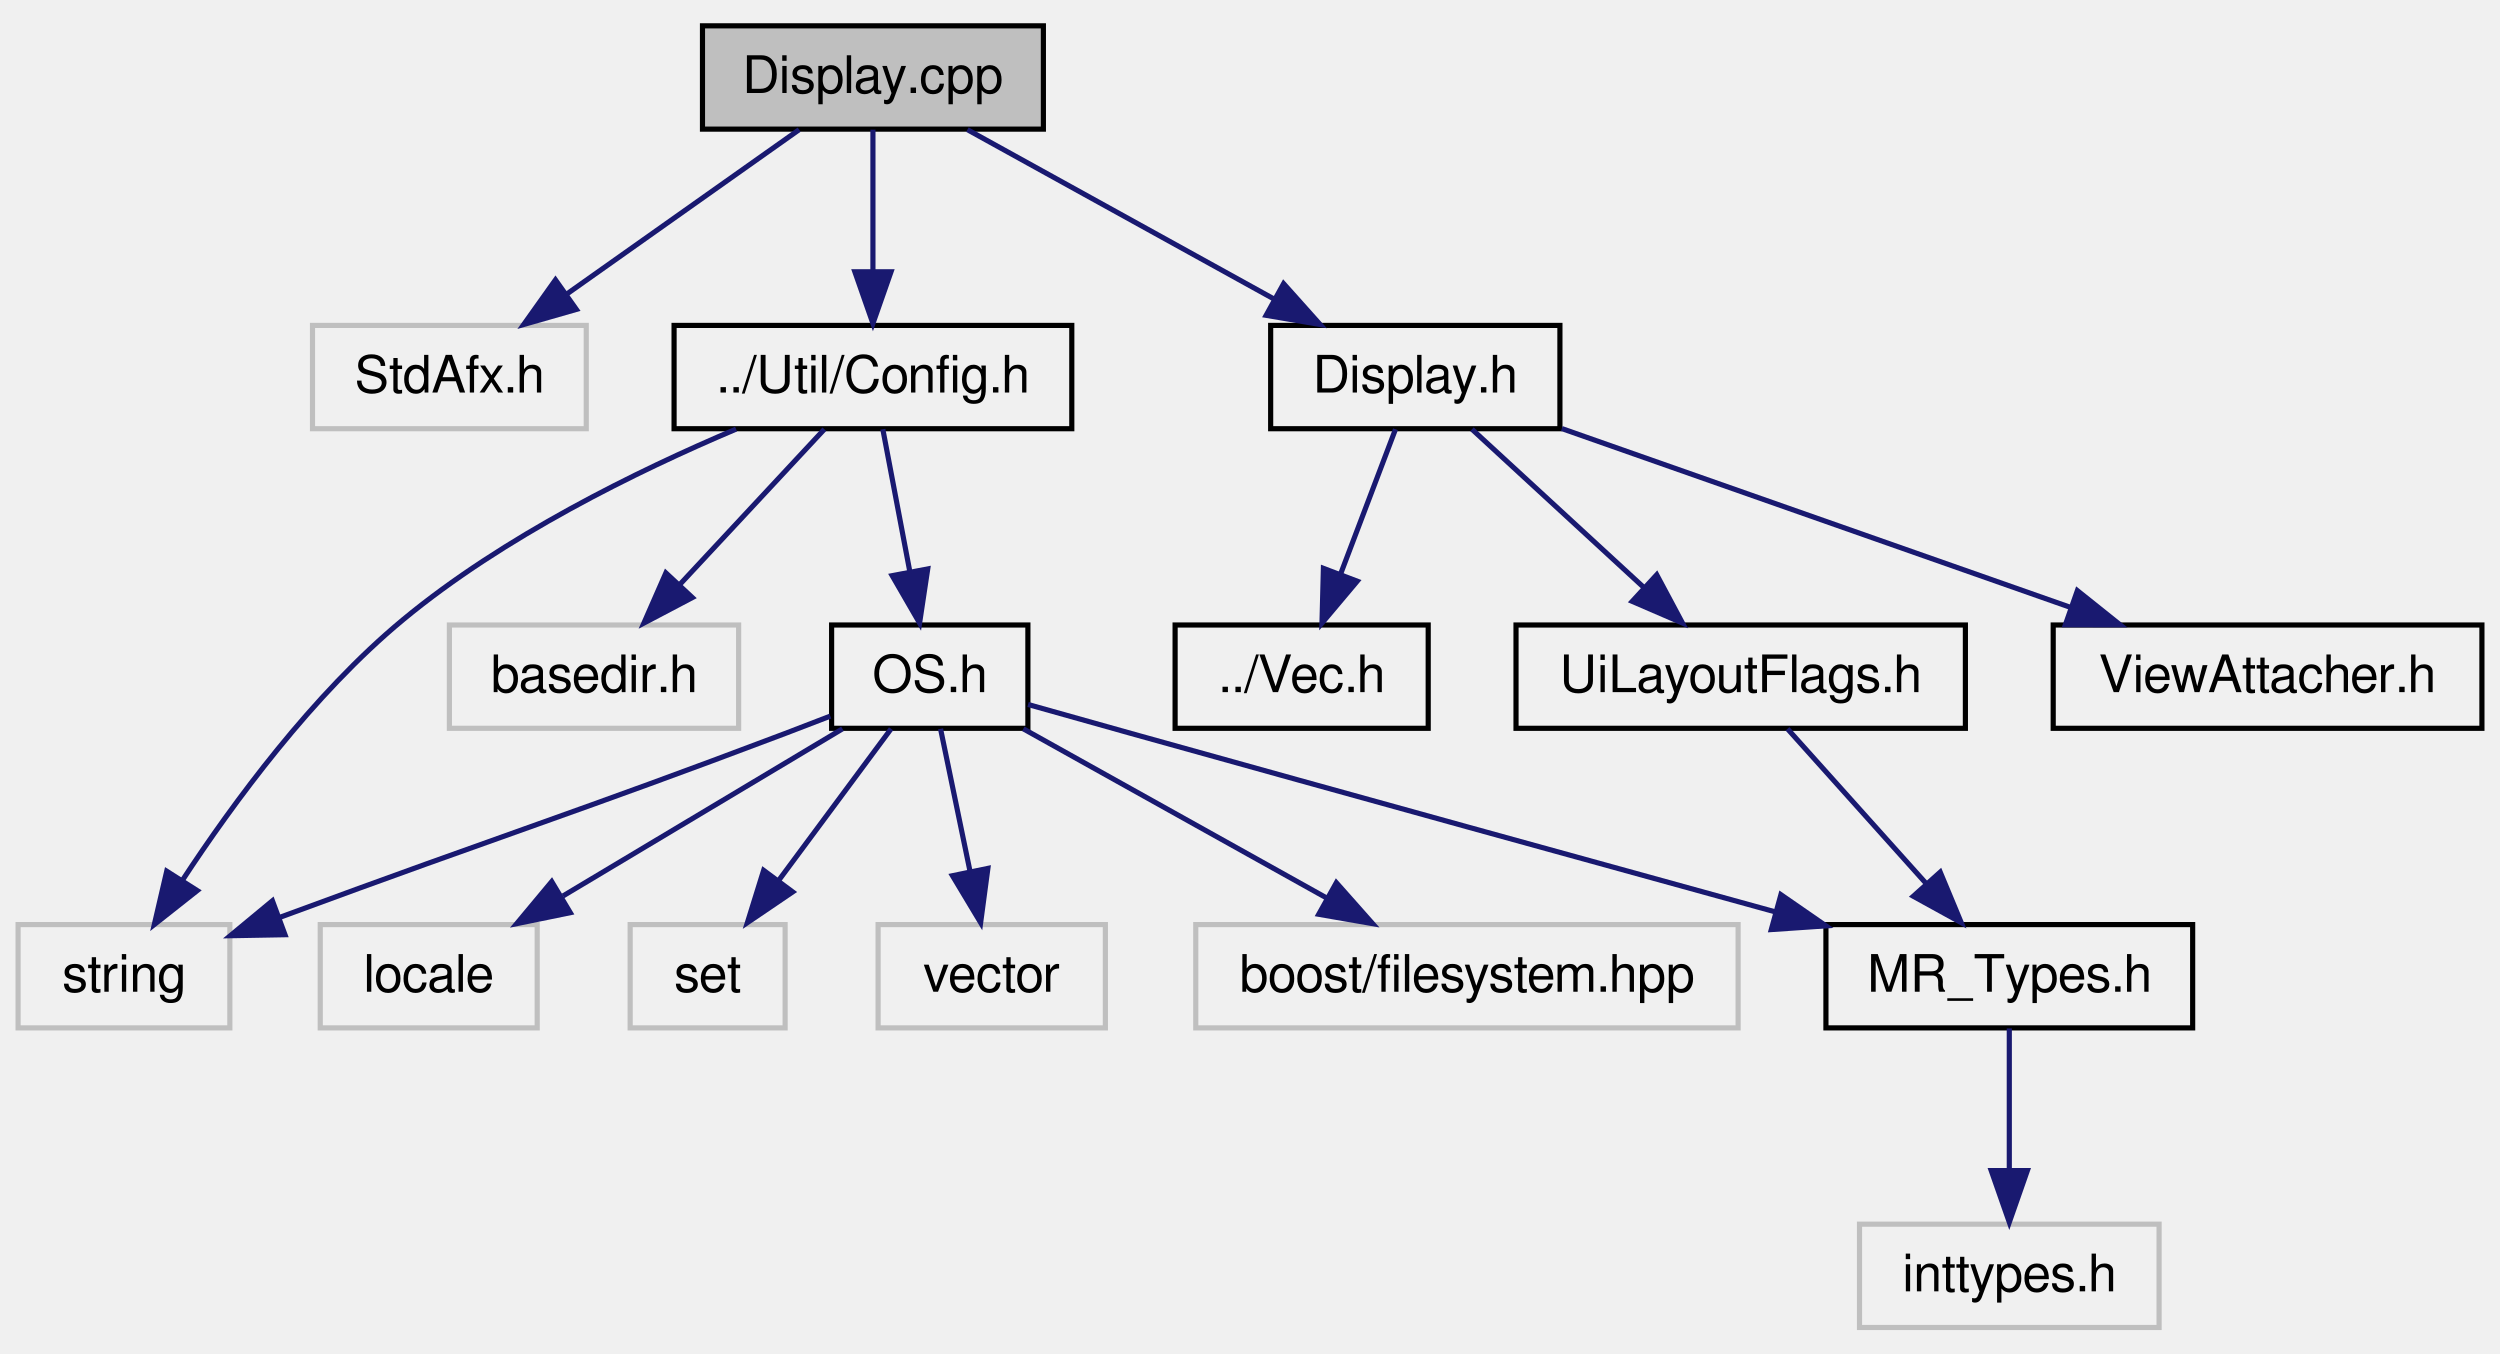
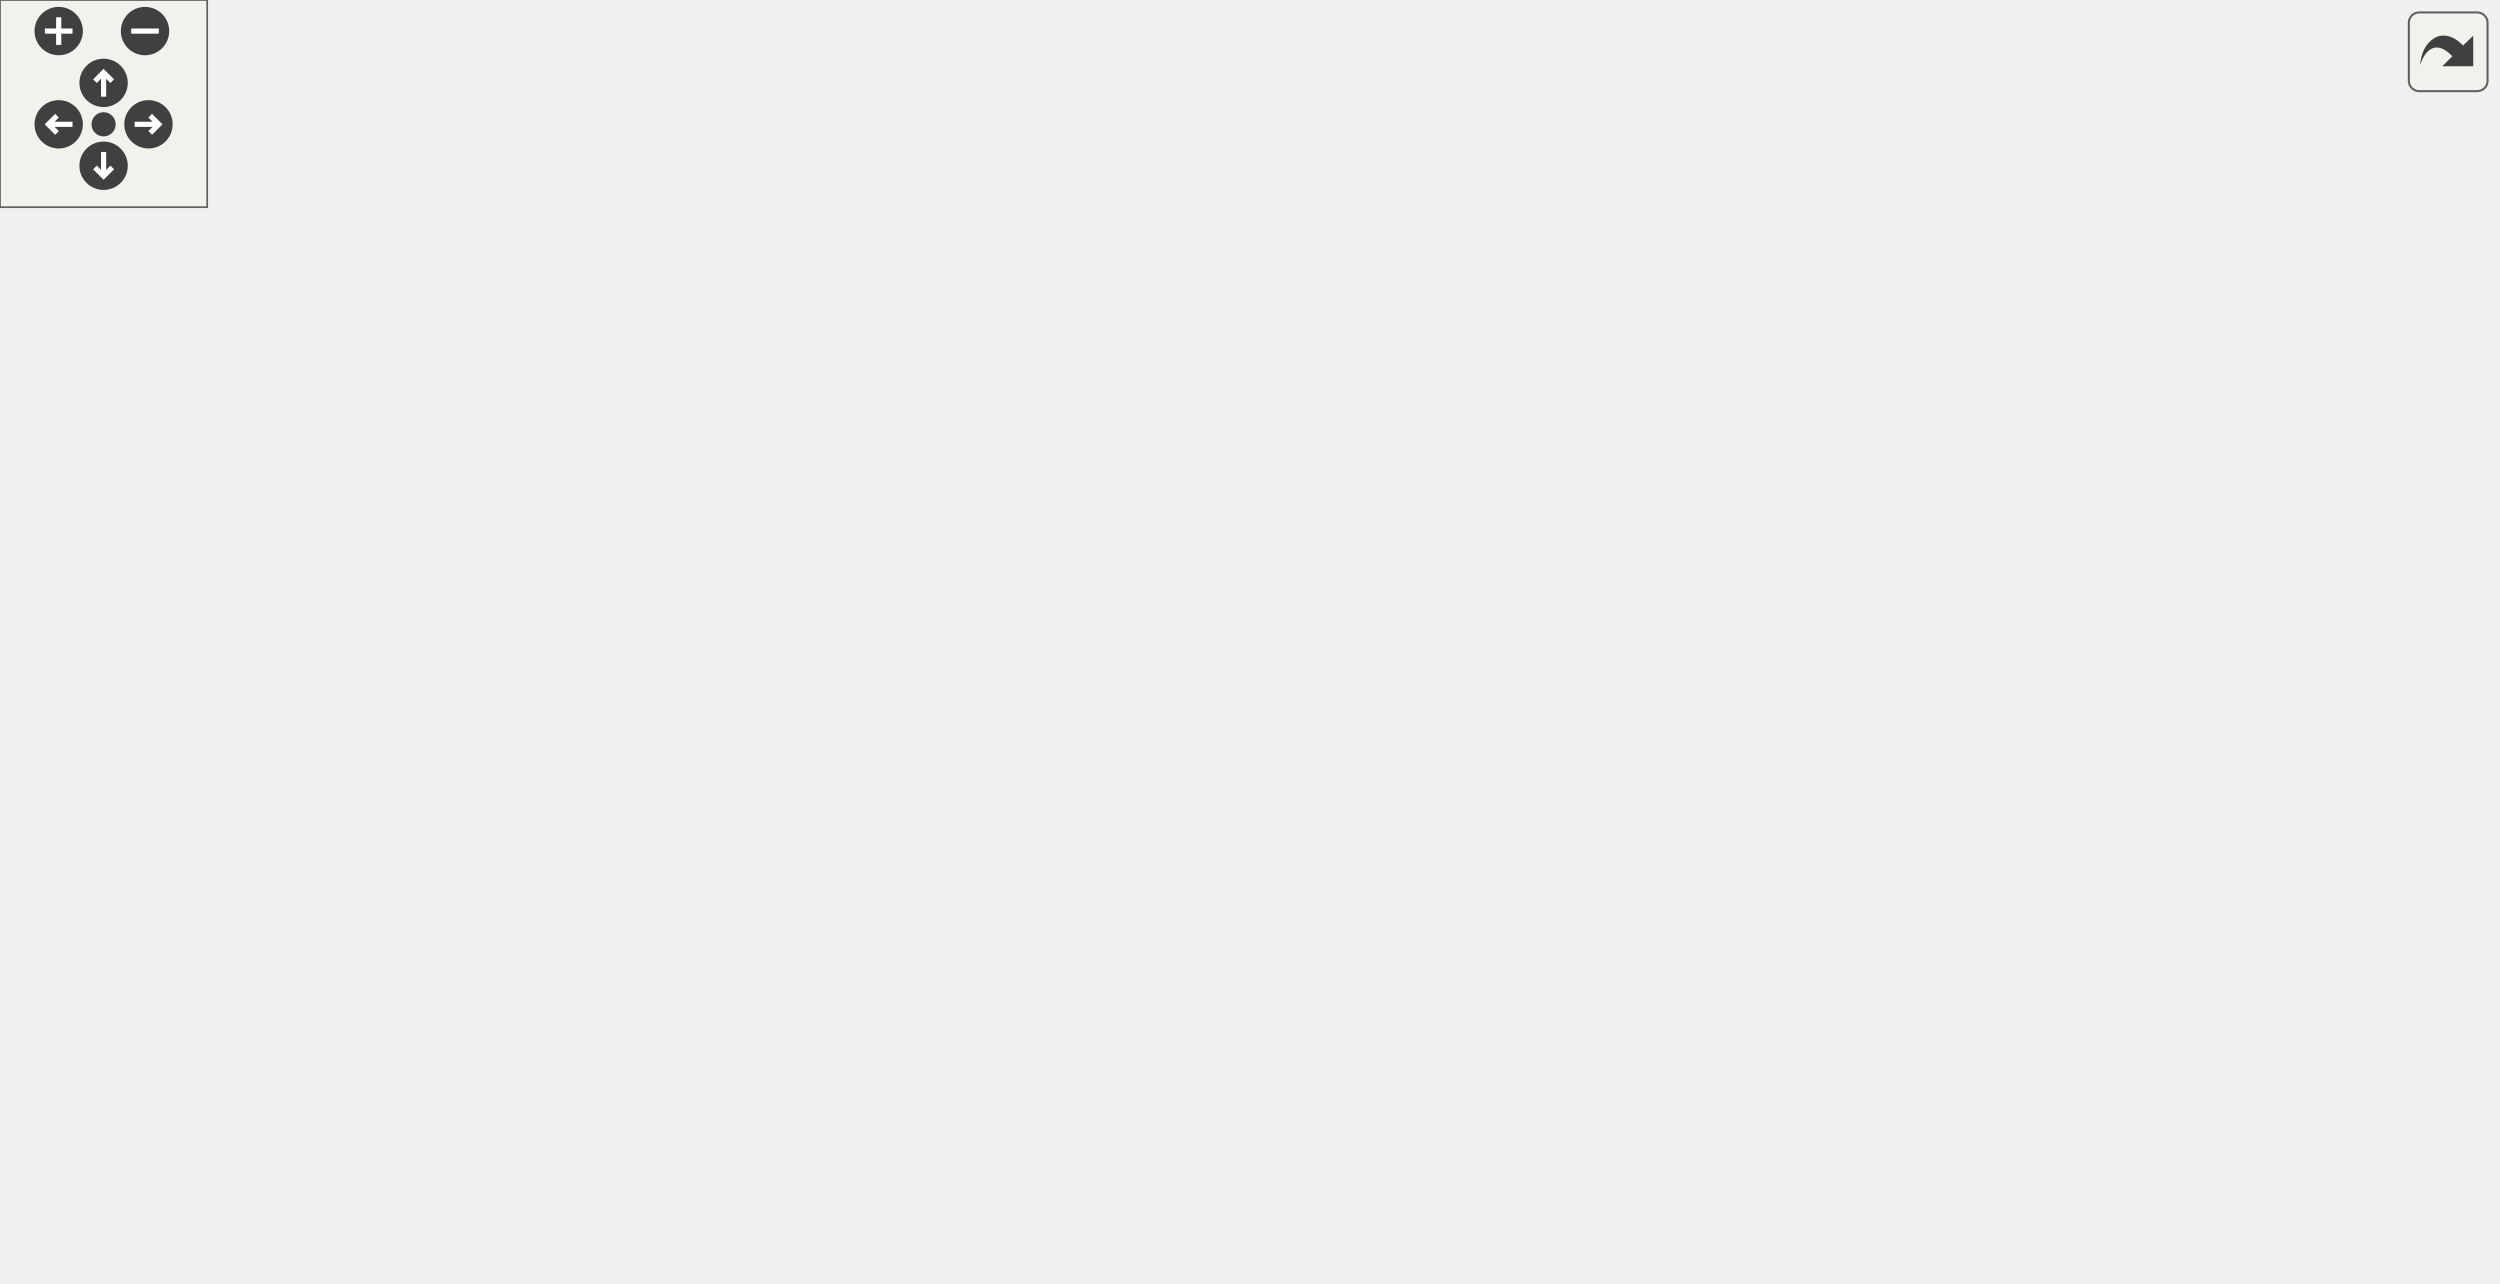
- <svg xmlns="http://www.w3.org/2000/svg" xmlns:xlink="http://www.w3.org/1999/xlink" width="484pt" height="262pt" viewBox="0.00 0.00 484.00 262.00">
-   <g id="graph1" class="graph" transform="scale(1 1) rotate(0) translate(4 258)">
-     <g id="node1" class="node">
-       <polygon fill="#bfbfbf" stroke="black" points="132,-233 132,-253 198,-253 198,-233 132,-233" />
-       <text text-anchor="middle" x="165" y="-240" font-family="FreeSans" font-size="10.00">Display.cpp</text>
-     </g>
-     <g id="node3" class="node">
-       <polygon fill="none" stroke="#bfbfbf" points="56.5,-175 56.5,-195 109.5,-195 109.5,-175 56.5,-175" />
-       <text text-anchor="middle" x="83" y="-182" font-family="FreeSans" font-size="10.00">StdAfx.h</text>
-     </g>
-     <g id="edge2" class="edge">
-       <path fill="none" stroke="midnightblue" d="M150.717,-232.897C138.329,-224.135 120.178,-211.297 105.785,-201.116" />
-       <polygon fill="midnightblue" stroke="midnightblue" points="107.58,-198.099 97.395,-195.182 103.538,-203.814 107.58,-198.099" />
-     </g>
-     <g id="node5" class="node">
-       <a xlink:href="_config_8h.html" target="_top" xlink:title="../Util/Config.h">
-         <polygon fill="none" stroke="black" points="126.5,-175 126.5,-195 203.5,-195 203.5,-175 126.5,-175" />
-         <text text-anchor="middle" x="165" y="-182" font-family="FreeSans" font-size="10.00">../Util/Config.h</text>
+ <svg xmlns="http://www.w3.org/2000/svg" xmlns:xlink="http://www.w3.org/1999/xlink" id="main" version="1.1" xml:space="preserve">
+   <defs>
+     <circle id="rim" cx="0" cy="0" r="7" />
+     <circle id="rim2" cx="0" cy="0" r="3.5" />
+     <g id="zoomPlus">
+       <use xlink:href="#rim" fill="#404040">
+         <set attributeName="fill" to="#808080" begin="zoomplus.mouseover" end="zoomplus.mouseout" />
+       </use>
+       <path d="M-4,0h8M0,-4v8" fill="none" stroke="white" stroke-width="1.5" pointer-events="none" />
+     </g>
+     <g id="zoomMin">
+       <use xlink:href="#rim" fill="#404040">
+         <set attributeName="fill" to="#808080" begin="zoomminus.mouseover" end="zoomminus.mouseout" />
+       </use>
+       <path d="M-4,0h8" fill="none" stroke="white" stroke-width="1.5" pointer-events="none" />
+     </g>
+     <g id="dirArrow">
+       <path fill="none" stroke="white" stroke-width="1.5" d="M0,-3.0v7 M-2.5,-0.5L0,-3.0L2.5,-0.5" />
+     </g>
+     <g id="resetDef">
+       <use xlink:href="#rim2" fill="#404040">
+         <set attributeName="fill" to="#808080" begin="reset.mouseover" end="reset.mouseout" />
+       </use>
+     </g>
+   </defs>
+   <svg id="graph" class="graph">
+     <g id="viewport">
+       <g id="node1" class="node">
+         <polygon fill="#bfbfbf" stroke="black" points="100,-291 100,-311 166,-311 166,-291 100,-291" />
+         <text text-anchor="middle" x="133" y="-298" font-family="FreeSans" font-size="10.00">Display.cpp</text>
+       </g>
+       <g id="node3" class="node">
+         <polygon fill="none" stroke="#bfbfbf" points="24.5,-233 24.5,-253 77.5,-253 77.5,-233 24.5,-233" />
+         <text text-anchor="middle" x="51" y="-240" font-family="FreeSans" font-size="10.00">StdAfx.h</text>
+       </g>
+       <g id="edge2" class="edge">
+         <path fill="none" stroke="midnightblue" d="M118.717,-290.897C106.329,-282.135 88.178,-269.297 73.785,-259.116" />
+         <polygon fill="midnightblue" stroke="midnightblue" points="75.58,-256.099 65.395,-253.182 71.538,-261.814 75.58,-256.099" />
+       </g>
+       <g id="node5" class="node">
+         <a xlink:href="_config_8h.html" target="_top" xlink:title="../Util/Config.h">
+           <polygon fill="none" stroke="black" points="94.5,-233 94.5,-253 171.5,-253 171.5,-233 94.5,-233" />
+           <text text-anchor="middle" x="133" y="-240" font-family="FreeSans" font-size="10.00">../Util/Config.h</text>
+         </a>
+       </g>
+       <g id="edge4" class="edge">
+         <path fill="none" stroke="midnightblue" d="M133,-290.897C133,-283.339 133,-272.748 133,-263.446" />
+         <polygon fill="midnightblue" stroke="midnightblue" points="136.5,-263.378 133,-253.378 129.5,-263.378 136.5,-263.378" />
+       </g>
+       <g id="node26" class="node">
+         <a xlink:href="_display_8h.html" target="_top" xlink:title="Display.h">
+           <polygon fill="none" stroke="black" points="433,-233 433,-253 489,-253 489,-233 433,-233" />
+           <text text-anchor="middle" x="461" y="-240" font-family="FreeSans" font-size="10.00">Display.h</text>
+         </a>
+       </g>
+       <g id="edge26" class="edge">
+         <path fill="none" stroke="midnightblue" d="M166.255,-295.119C227.503,-284.289 357.79,-261.251 422.655,-249.781" />
+         <polygon fill="midnightblue" stroke="midnightblue" points="423.619,-253.164 432.857,-247.977 422.4,-246.271 423.619,-253.164" />
+       </g>
+       <g id="node7" class="node">
+         <polygon fill="none" stroke="#bfbfbf" points="-0.5,-117 -0.5,-137 40.5,-137 40.5,-117 -0.5,-117" />
+         <text text-anchor="middle" x="20" y="-124" font-family="FreeSans" font-size="10.00">string</text>
+       </g>
+       <g id="edge6" class="edge">
+         <path fill="none" stroke="midnightblue" d="M113.561,-232.936C98.532,-224.493 77.853,-211.367 63,-196 48.813,-181.322 36.932,-161.207 29.279,-146.482" />
+         <polygon fill="midnightblue" stroke="midnightblue" points="32.282,-144.662 24.68,-137.282 26.021,-147.792 32.282,-144.662" />
+       </g>
+       <g id="node9" class="node">
+         <polygon fill="none" stroke="#bfbfbf" points="72,-175 72,-195 128,-195 128,-175 72,-175" />
+         <text text-anchor="middle" x="100" y="-182" font-family="FreeSans" font-size="10.00">basedir.h</text>
+       </g>
+       <g id="edge8" class="edge">
+         <path fill="none" stroke="midnightblue" d="M127.252,-232.897C122.765,-225.01 116.398,-213.821 110.947,-204.24" />
+         <polygon fill="midnightblue" stroke="midnightblue" points="113.892,-202.338 105.904,-195.378 107.808,-205.8 113.892,-202.338" />
+       </g>
+       <g id="node11" class="node">
+         <a xlink:href="_o_s_8h.html" target="_top" xlink:title="OS.h">
+           <polygon fill="none" stroke="black" points="146,-175 146,-195 184,-195 184,-175 146,-175" />
+           <text text-anchor="middle" x="165" y="-182" font-family="FreeSans" font-size="10.00">OS.h</text>
+         </a>
+       </g>
+       <g id="edge10" class="edge">
+         <path fill="none" stroke="midnightblue" d="M138.574,-232.897C142.925,-225.01 149.099,-213.821 154.385,-204.24" />
+         <polygon fill="midnightblue" stroke="midnightblue" points="157.508,-205.824 159.274,-195.378 151.379,-202.443 157.508,-205.824" />
+       </g>
+       <g id="edge16" class="edge">
+         <path fill="none" stroke="midnightblue" d="M145.745,-177.298C121.35,-167.54 79.031,-150.612 50.29,-139.116" />
+         <polygon fill="midnightblue" stroke="midnightblue" points="51.327,-135.761 40.742,-135.297 48.727,-142.261 51.327,-135.761" />
+       </g>
+       <g id="node13" class="node">
+         <polygon fill="none" stroke="#bfbfbf" points="58,-117 58,-137 100,-137 100,-117 58,-117" />
+         <text text-anchor="middle" x="79" y="-124" font-family="FreeSans" font-size="10.00">locale</text>
+       </g>
+       <g id="edge12" class="edge">
+         <path fill="none" stroke="midnightblue" d="M150.02,-174.897C136.905,-166.052 117.632,-153.054 102.471,-142.829" />
+         <polygon fill="midnightblue" stroke="midnightblue" points="104.345,-139.871 94.097,-137.182 100.431,-145.675 104.345,-139.871" />
+       </g>
+       <g id="node15" class="node">
+         <polygon fill="none" stroke="#bfbfbf" points="118,-117 118,-137 148,-137 148,-117 118,-117" />
+         <text text-anchor="middle" x="133" y="-124" font-family="FreeSans" font-size="10.00">set</text>
+       </g>
+       <g id="edge14" class="edge">
+         <path fill="none" stroke="midnightblue" d="M159.426,-174.897C155.075,-167.01 148.901,-155.821 143.615,-146.24" />
+         <polygon fill="midnightblue" stroke="midnightblue" points="146.621,-144.443 138.726,-137.378 140.492,-147.824 146.621,-144.443" />
+       </g>
+       <g id="node18" class="node">
+         <polygon fill="none" stroke="#bfbfbf" points="166,-117 166,-137 210,-137 210,-117 166,-117" />
+         <text text-anchor="middle" x="188" y="-124" font-family="FreeSans" font-size="10.00">vector</text>
+       </g>
+       <g id="edge18" class="edge">
+         <path fill="none" stroke="midnightblue" d="M169.006,-174.897C172.069,-167.175 176.387,-156.286 180.132,-146.841" />
+         <polygon fill="midnightblue" stroke="midnightblue" points="183.452,-147.964 183.885,-137.378 176.945,-145.383 183.452,-147.964" />
+       </g>
+       <g id="node20" class="node">
+         <polygon fill="none" stroke="#bfbfbf" points="227.5,-117 227.5,-137 332.5,-137 332.5,-117 227.5,-117" />
+         <text text-anchor="middle" x="280" y="-124" font-family="FreeSans" font-size="10.00">boost/filesystem.hpp</text>
+       </g>
+       <g id="edge20" class="edge">
+         <path fill="none" stroke="midnightblue" d="M184.248,-175.292C202.436,-166.119 229.967,-152.234 250.847,-141.703" />
+         <polygon fill="midnightblue" stroke="midnightblue" points="252.563,-144.758 259.915,-137.13 249.41,-138.508 252.563,-144.758" />
+       </g>
+       <g id="node22" class="node">
+         <a xlink:href="_m_r___types_8h.html" target="_top" xlink:title="MR_Types.h">
+           <polygon fill="none" stroke="black" points="426.5,-59 426.5,-79 497.5,-79 497.5,-59 426.5,-59" />
+           <text text-anchor="middle" x="462" y="-66" font-family="FreeSans" font-size="10.00">MR_Types.h</text>
+         </a>
+       </g>
+       <g id="edge22" class="edge">
+         <path fill="none" stroke="midnightblue" d="M184.03,-181.631C216.902,-175.44 286.073,-160.763 341,-138 359.028,-130.529 362.065,-125.697 379,-116 397.74,-105.27 418.925,-93.275 435.202,-84.089" />
+         <polygon fill="midnightblue" stroke="midnightblue" points="437.171,-86.997 444.162,-79.036 433.733,-80.9 437.171,-86.997" />
+       </g>
+       <g id="node24" class="node">
+         <polygon fill="none" stroke="#bfbfbf" points="433,-1 433,-21 491,-21 491,-1 433,-1" />
+         <text text-anchor="middle" x="462" y="-8" font-family="FreeSans" font-size="10.00">inttypes.h</text>
+       </g>
+       <g id="edge24" class="edge">
+         <path fill="none" stroke="midnightblue" d="M462,-58.897C462,-51.339 462,-40.748 462,-31.446" />
+         <polygon fill="midnightblue" stroke="midnightblue" points="465.5,-31.378 462,-21.378 458.5,-31.378 465.5,-31.378" />
+       </g>
+       <g id="node28" class="node">
+         <a xlink:href="_vec_8h.html" target="_top" xlink:title="../Vec.h">
+           <polygon fill="none" stroke="black" points="335.5,-175 335.5,-195 384.5,-195 384.5,-175 335.5,-175" />
+           <text text-anchor="middle" x="360" y="-182" font-family="FreeSans" font-size="10.00">../Vec.h</text>
+         </a>
+       </g>
+       <g id="edge28" class="edge">
+         <path fill="none" stroke="midnightblue" d="M443.407,-232.897C427.717,-223.887 404.521,-210.567 386.571,-200.259" />
+         <polygon fill="midnightblue" stroke="midnightblue" points="388.145,-197.126 377.73,-195.182 384.659,-203.197 388.145,-197.126" />
+       </g>
+       <g id="node30" class="node">
+         <a xlink:href="_ui_font_8h.html" target="_top" xlink:title="UiFont.h">
+           <polygon fill="none" stroke="black" points="401.5,-175 401.5,-195 454.5,-195 454.5,-175 401.5,-175" />
+           <text text-anchor="middle" x="428" y="-182" font-family="FreeSans" font-size="10.00">UiFont.h</text>
+         </a>
+       </g>
+       <g id="edge30" class="edge">
+         <path fill="none" stroke="midnightblue" d="M455.252,-232.897C450.765,-225.01 444.398,-213.821 438.947,-204.24" />
+         <polygon fill="midnightblue" stroke="midnightblue" points="441.892,-202.338 433.904,-195.378 435.808,-205.8 441.892,-202.338" />
+       </g>
+       <g id="node35" class="node">
+         <a xlink:href="_color_8h.html" target="_top" xlink:title="Color.h">
+           <polygon fill="none" stroke="black" points="471.5,-175 471.5,-195 518.5,-195 518.5,-175 471.5,-175" />
+           <text text-anchor="middle" x="495" y="-182" font-family="FreeSans" font-size="10.00">Color.h</text>
+         </a>
+       </g>
+       <g id="edge36" class="edge">
+         <path fill="none" stroke="midnightblue" d="M466.922,-232.897C471.546,-225.01 478.105,-213.821 483.721,-204.24" />
+         <polygon fill="midnightblue" stroke="midnightblue" points="486.879,-205.775 488.917,-195.378 480.84,-202.235 486.879,-205.775" />
+       </g>
+       <g id="node41" class="node">
+         <a xlink:href="_ui_layout_flags_8h.html" target="_top" xlink:title="UiLayoutFlags.h">
+           <polygon fill="none" stroke="black" points="535.5,-175 535.5,-195 622.5,-195 622.5,-175 535.5,-175" />
+           <text text-anchor="middle" x="579" y="-182" font-family="FreeSans" font-size="10.00">UiLayoutFlags.h</text>
+         </a>
+       </g>
+       <g id="edge44" class="edge">
+         <path fill="none" stroke="midnightblue" d="M481.554,-232.897C500.221,-223.722 527.983,-210.076 549.105,-199.694" />
+         <polygon fill="midnightblue" stroke="midnightblue" points="550.855,-202.734 558.286,-195.182 547.767,-196.452 550.855,-202.734" />
+       </g>
+       <g id="node44" class="node">
+         <a xlink:href="_view_attacher_8h.html" target="_top" xlink:title="ViewAttacher.h">
+           <polygon fill="none" stroke="black" points="639.5,-175 639.5,-195 722.5,-195 722.5,-175 639.5,-175" />
+           <text text-anchor="middle" x="681" y="-182" font-family="FreeSans" font-size="10.00">ViewAttacher.h</text>
+         </a>
+       </g>
+       <g id="edge48" class="edge">
+         <path fill="none" stroke="midnightblue" d="M489.311,-235.536C525.594,-225.971 589.042,-209.243 632.95,-197.668" />
+         <polygon fill="midnightblue" stroke="midnightblue" points="634.056,-200.996 642.833,-195.062 632.271,-194.227 634.056,-200.996" />
+       </g>
+       <g id="node32" class="node">
+         <a xlink:href="_sel_fmt_8h.html" target="_top" xlink:title="../Util/SelFmt.h">
+           <polygon fill="none" stroke="black" points="387.5,-117 387.5,-137 468.5,-137 468.5,-117 387.5,-117" />
+           <text text-anchor="middle" x="428" y="-124" font-family="FreeSans" font-size="10.00">../Util/SelFmt.h</text>
+         </a>
+       </g>
+       <g id="edge32" class="edge">
+         <path fill="none" stroke="midnightblue" d="M428,-174.897C428,-167.339 428,-156.748 428,-147.446" />
+         <polygon fill="midnightblue" stroke="midnightblue" points="431.5,-147.378 428,-137.378 424.5,-147.378 431.5,-147.378" />
+       </g>
+       <g id="edge34" class="edge">
+         <path fill="none" stroke="midnightblue" d="M433.922,-116.897C438.546,-109.01 445.105,-97.821 450.721,-88.24" />
+         <polygon fill="midnightblue" stroke="midnightblue" points="453.879,-89.775 455.917,-79.378 447.84,-86.235 453.879,-89.775" />
+       </g>
+       <g id="edge40" class="edge">
+         <path fill="none" stroke="midnightblue" d="M492.488,-174.665C489.157,-161.131 482.996,-136.69 477,-116 474.385,-106.976 471.257,-97.057 468.536,-88.666" />
+         <polygon fill="midnightblue" stroke="midnightblue" points="471.82,-87.447 465.376,-79.037 465.169,-89.63 471.82,-87.447" />
+       </g>
+       <g id="edge42" class="edge">
+         <path fill="none" stroke="midnightblue" d="M483.329,-174.897C473.555,-166.435 459.388,-154.172 447.837,-144.172" />
+         <polygon fill="midnightblue" stroke="midnightblue" points="449.839,-141.276 439.988,-137.378 445.258,-146.569 449.839,-141.276" />
+       </g>
+       <g id="node37" class="node">
+         <polygon fill="none" stroke="#bfbfbf" points="523.5,-117 523.5,-137 612.5,-137 612.5,-117 523.5,-117" />
+         <text text-anchor="middle" x="568" y="-124" font-family="FreeSans" font-size="10.00">boost/format.hpp</text>
+       </g>
+       <g id="edge38" class="edge">
+         <path fill="none" stroke="midnightblue" d="M507.716,-174.897C518.469,-166.353 534.102,-153.933 546.753,-143.881" />
+         <polygon fill="midnightblue" stroke="midnightblue" points="549.286,-146.339 554.939,-137.378 544.932,-140.858 549.286,-146.339" />
+       </g>
+       <g id="edge46" class="edge">
+         <path fill="none" stroke="midnightblue" d="M593.069,-174.789C610.382,-160.971 635.773,-135.772 621,-116 607.351,-97.733 549.695,-84.074 507.731,-76.317" />
+         <polygon fill="midnightblue" stroke="midnightblue" points="508.166,-72.839 497.705,-74.519 506.93,-79.729 508.166,-72.839" />
+       </g>
+     </g>
+   </svg>
+   <g id="navigator" transform="translate(0 0)" fill="#404254">
+     <rect fill="#f2f5e9" fill-opacity="0.5" stroke="#606060" stroke-width=".5" x="0" y="0" width="60" height="60" />
+     <use id="zoomplus" xlink:href="#zoomPlus" x="17" y="9" />
+     <use id="zoomminus" xlink:href="#zoomMin" x="42" y="9" />
+     <use id="reset" xlink:href="#resetDef" x="30" y="36" />
+     <g id="arrowUp" xlink:href="#dirArrow" transform="translate(30 24)">
+       <use xlink:href="#rim" fill="#404040">
+         <set attributeName="fill" to="#808080" begin="arrowUp.mouseover" end="arrowUp.mouseout" />
+       </use>
+       <path fill="none" stroke="white" stroke-width="1.5" d="M0,-3.0v7 M-2.5,-0.5L0,-3.0L2.5,-0.5" />
+     </g>
+     <g id="arrowRight" xlink:href="#dirArrow" transform="rotate(90) translate(36 -43)">
+       <use xlink:href="#rim" fill="#404040">
+         <set attributeName="fill" to="#808080" begin="arrowRight.mouseover" end="arrowRight.mouseout" />
+       </use>
+       <path fill="none" stroke="white" stroke-width="1.5" d="M0,-3.0v7 M-2.5,-0.5L0,-3.0L2.5,-0.5" />
+     </g>
+     <g id="arrowDown" xlink:href="#dirArrow" transform="rotate(180) translate(-30 -48)">
+       <use xlink:href="#rim" fill="#404040">
+         <set attributeName="fill" to="#808080" begin="arrowDown.mouseover" end="arrowDown.mouseout" />
+       </use>
+       <path fill="none" stroke="white" stroke-width="1.5" d="M0,-3.0v7 M-2.5,-0.5L0,-3.0L2.5,-0.5" />
+     </g>
+     <g id="arrowLeft" xlink:href="#dirArrow" transform="rotate(270) translate(-36 17)">
+       <use xlink:href="#rim" fill="#404040">
+         <set attributeName="fill" to="#808080" begin="arrowLeft.mouseover" end="arrowLeft.mouseout" />
+       </use>
+       <path fill="none" stroke="white" stroke-width="1.5" d="M0,-3.0v7 M-2.5,-0.5L0,-3.0L2.5,-0.5" />
+     </g>
+   </g>
+   <svg viewBox="0 0 15 15" width="100%" height="30px" preserveAspectRatio="xMaxYMin meet">
+     <g id="arrow_out" transform="scale(0.3 0.3)">
+       <a xlink:href="_display_8cpp__incl_org.svg" target="_base">
+         <rect id="button" ry="5" rx="5" y="6" x="6" height="38" width="38" fill="#f2f5e9" fill-opacity="0.5" stroke="#606060" stroke-width="1.0" />
+         <path id="arrow" d="M 11.5,31.437 C 11.94,20.098 22.043,11.323 32.159,21.979 L 37.069,17.246 C 37.069,17.246 37.088,32 37.088,32 L 22.16,31.978 C 22.16,31.978 26.998,27.14 26.998,27.14 C 18.529,18.264 13.292,25.23 11.5,31.437 z" style="fill:#404040;" />
      </a>
    </g>
-     <g id="edge4" class="edge">
-       <path fill="none" stroke="midnightblue" d="M165,-232.897C165,-225.339 165,-214.748 165,-205.446" />
-       <polygon fill="midnightblue" stroke="midnightblue" points="168.5,-205.378 165,-195.378 161.5,-205.378 168.5,-205.378" />
-     </g>
-     <g id="node26" class="node">
-       <a xlink:href="_display_8h.html" target="_top" xlink:title="Display.h">
-         <polygon fill="none" stroke="black" points="242,-175 242,-195 298,-195 298,-175 242,-175" />
-         <text text-anchor="middle" x="270" y="-182" font-family="FreeSans" font-size="10.00">Display.h</text>
-       </a>
-     </g>
-     <g id="edge26" class="edge">
-       <path fill="none" stroke="midnightblue" d="M183.29,-232.897C199.676,-223.846 223.937,-210.444 242.633,-200.117" />
-       <polygon fill="midnightblue" stroke="midnightblue" points="244.507,-203.081 251.568,-195.182 241.122,-196.953 244.507,-203.081" />
-     </g>
-     <g id="node7" class="node">
-       <polygon fill="none" stroke="#bfbfbf" points="-0.5,-59 -0.5,-79 40.5,-79 40.5,-59 -0.5,-59" />
-       <text text-anchor="middle" x="20" y="-66" font-family="FreeSans" font-size="10.00">string</text>
-     </g>
-     <g id="edge6" class="edge">
-       <path fill="none" stroke="midnightblue" d="M138.503,-174.922C119.317,-166.806 93.445,-154.106 74,-138 56.538,-123.536 41.102,-102.522 31.255,-87.49" />
-       <polygon fill="midnightblue" stroke="midnightblue" points="34.19,-85.583 25.877,-79.015 28.279,-89.334 34.19,-85.583" />
-     </g>
-     <g id="node9" class="node">
-       <polygon fill="none" stroke="#bfbfbf" points="83,-117 83,-137 139,-137 139,-117 83,-117" />
-       <text text-anchor="middle" x="111" y="-124" font-family="FreeSans" font-size="10.00">basedir.h</text>
-     </g>
-     <g id="edge8" class="edge">
-       <path fill="none" stroke="midnightblue" d="M155.594,-174.897C147.869,-166.6 136.74,-154.646 127.532,-144.757" />
-       <polygon fill="midnightblue" stroke="midnightblue" points="130.038,-142.312 120.662,-137.378 124.914,-147.082 130.038,-142.312" />
-     </g>
-     <g id="node11" class="node">
-       <a xlink:href="_o_s_8h.html" target="_top" xlink:title="OS.h">
-         <polygon fill="none" stroke="black" points="157,-117 157,-137 195,-137 195,-117 157,-117" />
-         <text text-anchor="middle" x="176" y="-124" font-family="FreeSans" font-size="10.00">OS.h</text>
-       </a>
-     </g>
-     <g id="edge10" class="edge">
-       <path fill="none" stroke="midnightblue" d="M166.916,-174.897C168.349,-167.339 170.358,-156.748 172.122,-147.446" />
-       <polygon fill="midnightblue" stroke="midnightblue" points="175.607,-147.855 174.032,-137.378 168.73,-146.55 175.607,-147.855" />
-     </g>
-     <g id="edge16" class="edge">
-       <path fill="none" stroke="midnightblue" d="M156.745,-119.361C153.82,-118.222 150.833,-117.072 148,-116 107.031,-100.506 94.483,-96.763 50.205,-80.413" />
-       <polygon fill="midnightblue" stroke="midnightblue" points="51.175,-77.04 40.582,-76.847 48.742,-83.604 51.175,-77.04" />
-     </g>
-     <g id="node13" class="node">
-       <polygon fill="none" stroke="#bfbfbf" points="58,-59 58,-79 100,-79 100,-59 58,-59" />
-       <text text-anchor="middle" x="79" y="-66" font-family="FreeSans" font-size="10.00">locale</text>
-     </g>
-     <g id="edge12" class="edge">
-       <path fill="none" stroke="midnightblue" d="M159.104,-116.897C144.174,-107.97 122.166,-94.811 104.994,-84.543" />
-       <polygon fill="midnightblue" stroke="midnightblue" points="106.407,-81.31 96.028,-79.182 102.814,-87.318 106.407,-81.31" />
-     </g>
-     <g id="node15" class="node">
-       <polygon fill="none" stroke="#bfbfbf" points="118,-59 118,-79 148,-79 148,-59 118,-59" />
-       <text text-anchor="middle" x="133" y="-66" font-family="FreeSans" font-size="10.00">set</text>
-     </g>
-     <g id="edge14" class="edge">
-       <path fill="none" stroke="midnightblue" d="M168.51,-116.897C162.541,-108.846 154.02,-97.353 146.822,-87.644" />
-       <polygon fill="midnightblue" stroke="midnightblue" points="149.461,-85.326 140.694,-79.378 143.838,-89.495 149.461,-85.326" />
-     </g>
-     <g id="node18" class="node">
-       <polygon fill="none" stroke="#bfbfbf" points="166,-59 166,-79 210,-79 210,-59 166,-59" />
-       <text text-anchor="middle" x="188" y="-66" font-family="FreeSans" font-size="10.00">vector</text>
-     </g>
-     <g id="edge18" class="edge">
-       <path fill="none" stroke="midnightblue" d="M178.09,-116.897C179.654,-109.339 181.845,-98.748 183.77,-89.446" />
-       <polygon fill="midnightblue" stroke="midnightblue" points="187.254,-89.879 185.853,-79.378 180.399,-88.461 187.254,-89.879" />
-     </g>
-     <g id="node20" class="node">
-       <polygon fill="none" stroke="#bfbfbf" points="227.5,-59 227.5,-79 332.5,-79 332.5,-59 227.5,-59" />
-       <text text-anchor="middle" x="280" y="-66" font-family="FreeSans" font-size="10.00">boost/filesystem.hpp</text>
-     </g>
-     <g id="edge20" class="edge">
-       <path fill="none" stroke="midnightblue" d="M194.115,-116.897C210.345,-107.846 234.376,-94.444 252.894,-84.117" />
-       <polygon fill="midnightblue" stroke="midnightblue" points="254.714,-87.109 261.743,-79.182 251.305,-80.996 254.714,-87.109" />
-     </g>
-     <g id="node22" class="node">
-       <a xlink:href="_m_r___types_8h.html" target="_top" xlink:title="MR_Types.h">
-         <polygon fill="none" stroke="black" points="349.5,-59 349.5,-79 420.5,-79 420.5,-59 349.5,-59" />
-         <text text-anchor="middle" x="385" y="-66" font-family="FreeSans" font-size="10.00">MR_Types.h</text>
-       </a>
-     </g>
-     <g id="edge22" class="edge">
-       <path fill="none" stroke="midnightblue" d="M195.037,-121.609C201.385,-119.818 208.495,-117.817 215,-116 257.278,-104.194 305.512,-90.872 339.776,-81.435" />
-       <polygon fill="midnightblue" stroke="midnightblue" points="340.783,-84.788 349.495,-78.759 338.925,-78.039 340.783,-84.788" />
-     </g>
-     <g id="node24" class="node">
-       <polygon fill="none" stroke="#bfbfbf" points="356,-1 356,-21 414,-21 414,-1 356,-1" />
-       <text text-anchor="middle" x="385" y="-8" font-family="FreeSans" font-size="10.00">inttypes.h</text>
-     </g>
-     <g id="edge24" class="edge">
-       <path fill="none" stroke="midnightblue" d="M385,-58.897C385,-51.339 385,-40.748 385,-31.446" />
-       <polygon fill="midnightblue" stroke="midnightblue" points="388.5,-31.378 385,-21.378 381.5,-31.378 388.5,-31.378" />
-     </g>
-     <g id="node28" class="node">
-       <a xlink:href="_vec_8h.html" target="_top" xlink:title="../Vec.h">
-         <polygon fill="none" stroke="black" points="223.5,-117 223.5,-137 272.5,-137 272.5,-117 223.5,-117" />
-         <text text-anchor="middle" x="248" y="-124" font-family="FreeSans" font-size="10.00">../Vec.h</text>
-       </a>
-     </g>
-     <g id="edge28" class="edge">
-       <path fill="none" stroke="midnightblue" d="M266.168,-174.897C263.239,-167.175 259.108,-156.286 255.526,-146.841" />
-       <polygon fill="midnightblue" stroke="midnightblue" points="258.755,-145.486 251.936,-137.378 252.21,-147.969 258.755,-145.486" />
-     </g>
-     <g id="node30" class="node">
-       <a xlink:href="_ui_layout_flags_8h.html" target="_top" xlink:title="UiLayoutFlags.h">
-         <polygon fill="none" stroke="black" points="289.5,-117 289.5,-137 376.5,-137 376.5,-117 289.5,-117" />
-         <text text-anchor="middle" x="333" y="-124" font-family="FreeSans" font-size="10.00">UiLayoutFlags.h</text>
-       </a>
-     </g>
-     <g id="edge30" class="edge">
-       <path fill="none" stroke="midnightblue" d="M280.974,-174.897C290.165,-166.435 303.486,-154.172 314.348,-144.172" />
-       <polygon fill="midnightblue" stroke="midnightblue" points="316.741,-146.726 321.728,-137.378 312,-141.576 316.741,-146.726" />
-     </g>
-     <g id="node33" class="node">
-       <a xlink:href="_view_attacher_8h.html" target="_top" xlink:title="ViewAttacher.h">
-         <polygon fill="none" stroke="black" points="393.5,-117 393.5,-137 476.5,-137 476.5,-117 393.5,-117" />
-         <text text-anchor="middle" x="435" y="-124" font-family="FreeSans" font-size="10.00">ViewAttacher.h</text>
-       </a>
-     </g>
-     <g id="edge34" class="edge">
-       <path fill="none" stroke="midnightblue" d="M298.365,-175.029C325.517,-165.485 366.677,-151.017 396.725,-140.454" />
-       <polygon fill="midnightblue" stroke="midnightblue" points="398.18,-143.653 406.453,-137.035 395.859,-137.049 398.18,-143.653" />
-     </g>
-     <g id="edge32" class="edge">
-       <path fill="none" stroke="midnightblue" d="M342.058,-116.897C349.423,-108.682 360.002,-96.883 368.816,-87.051" />
-       <polygon fill="midnightblue" stroke="midnightblue" points="371.626,-89.16 375.696,-79.378 366.414,-84.487 371.626,-89.16" />
-     </g>
-   </g>
+   </svg>
</svg>
